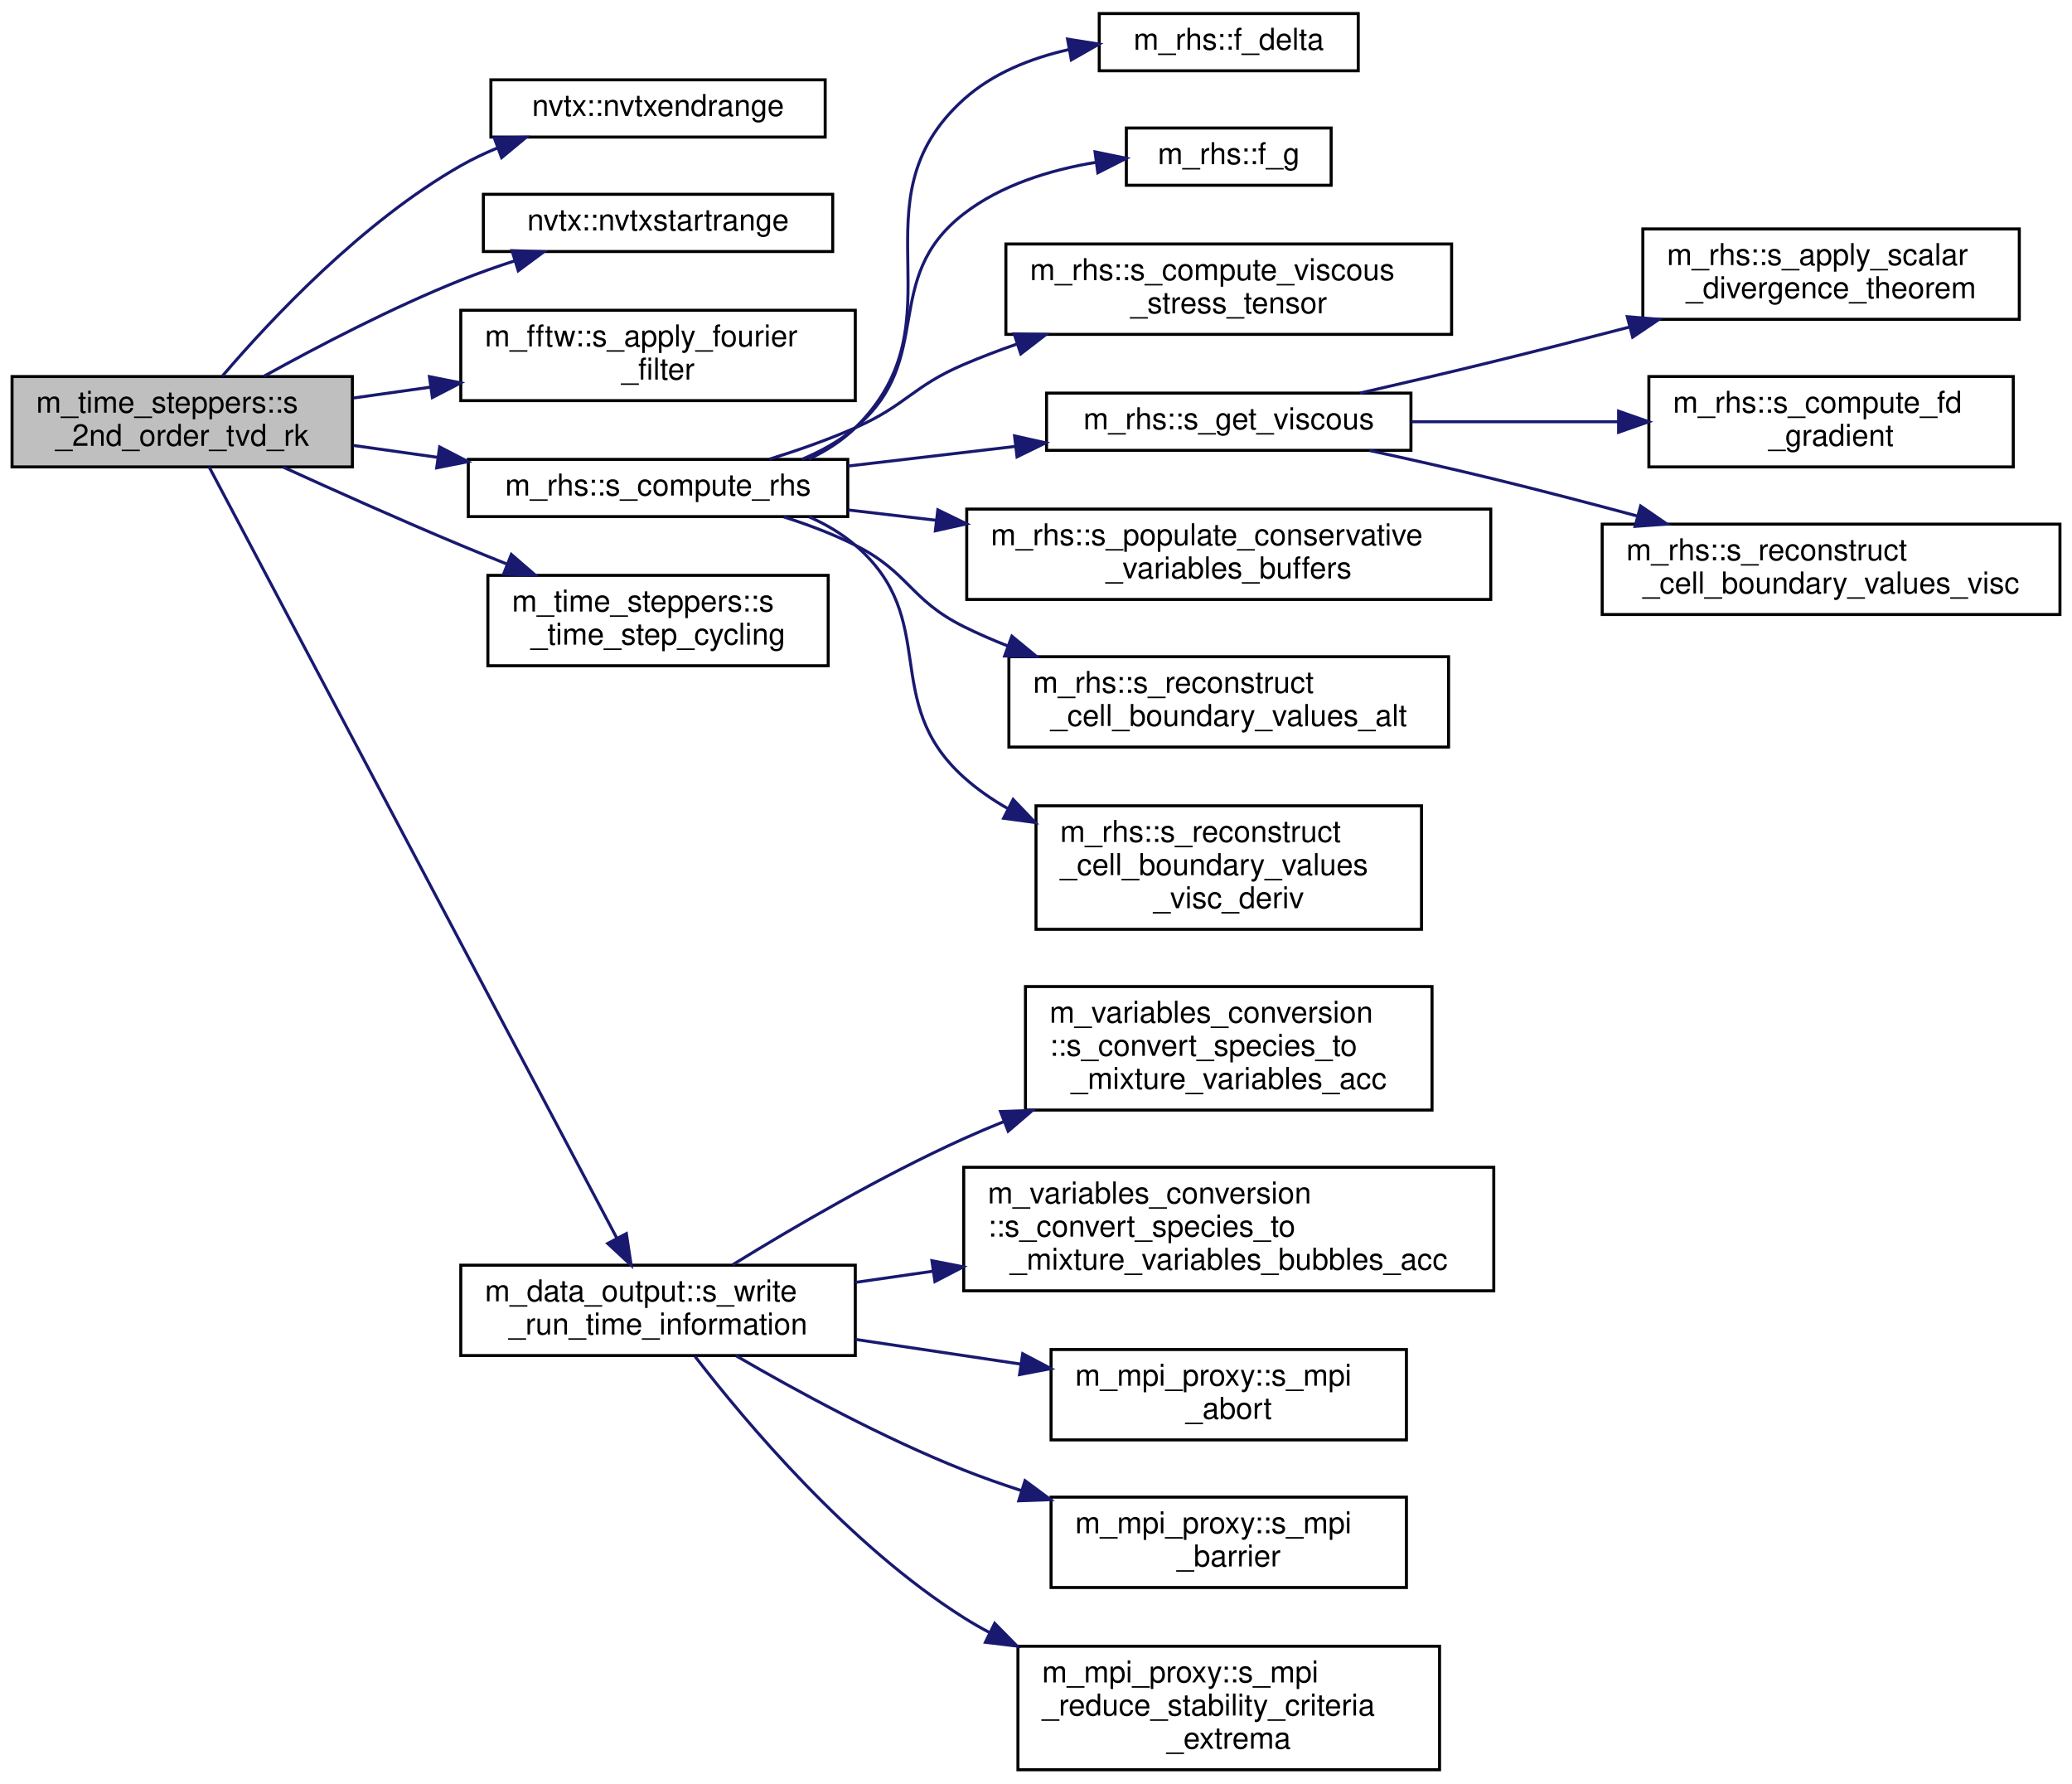
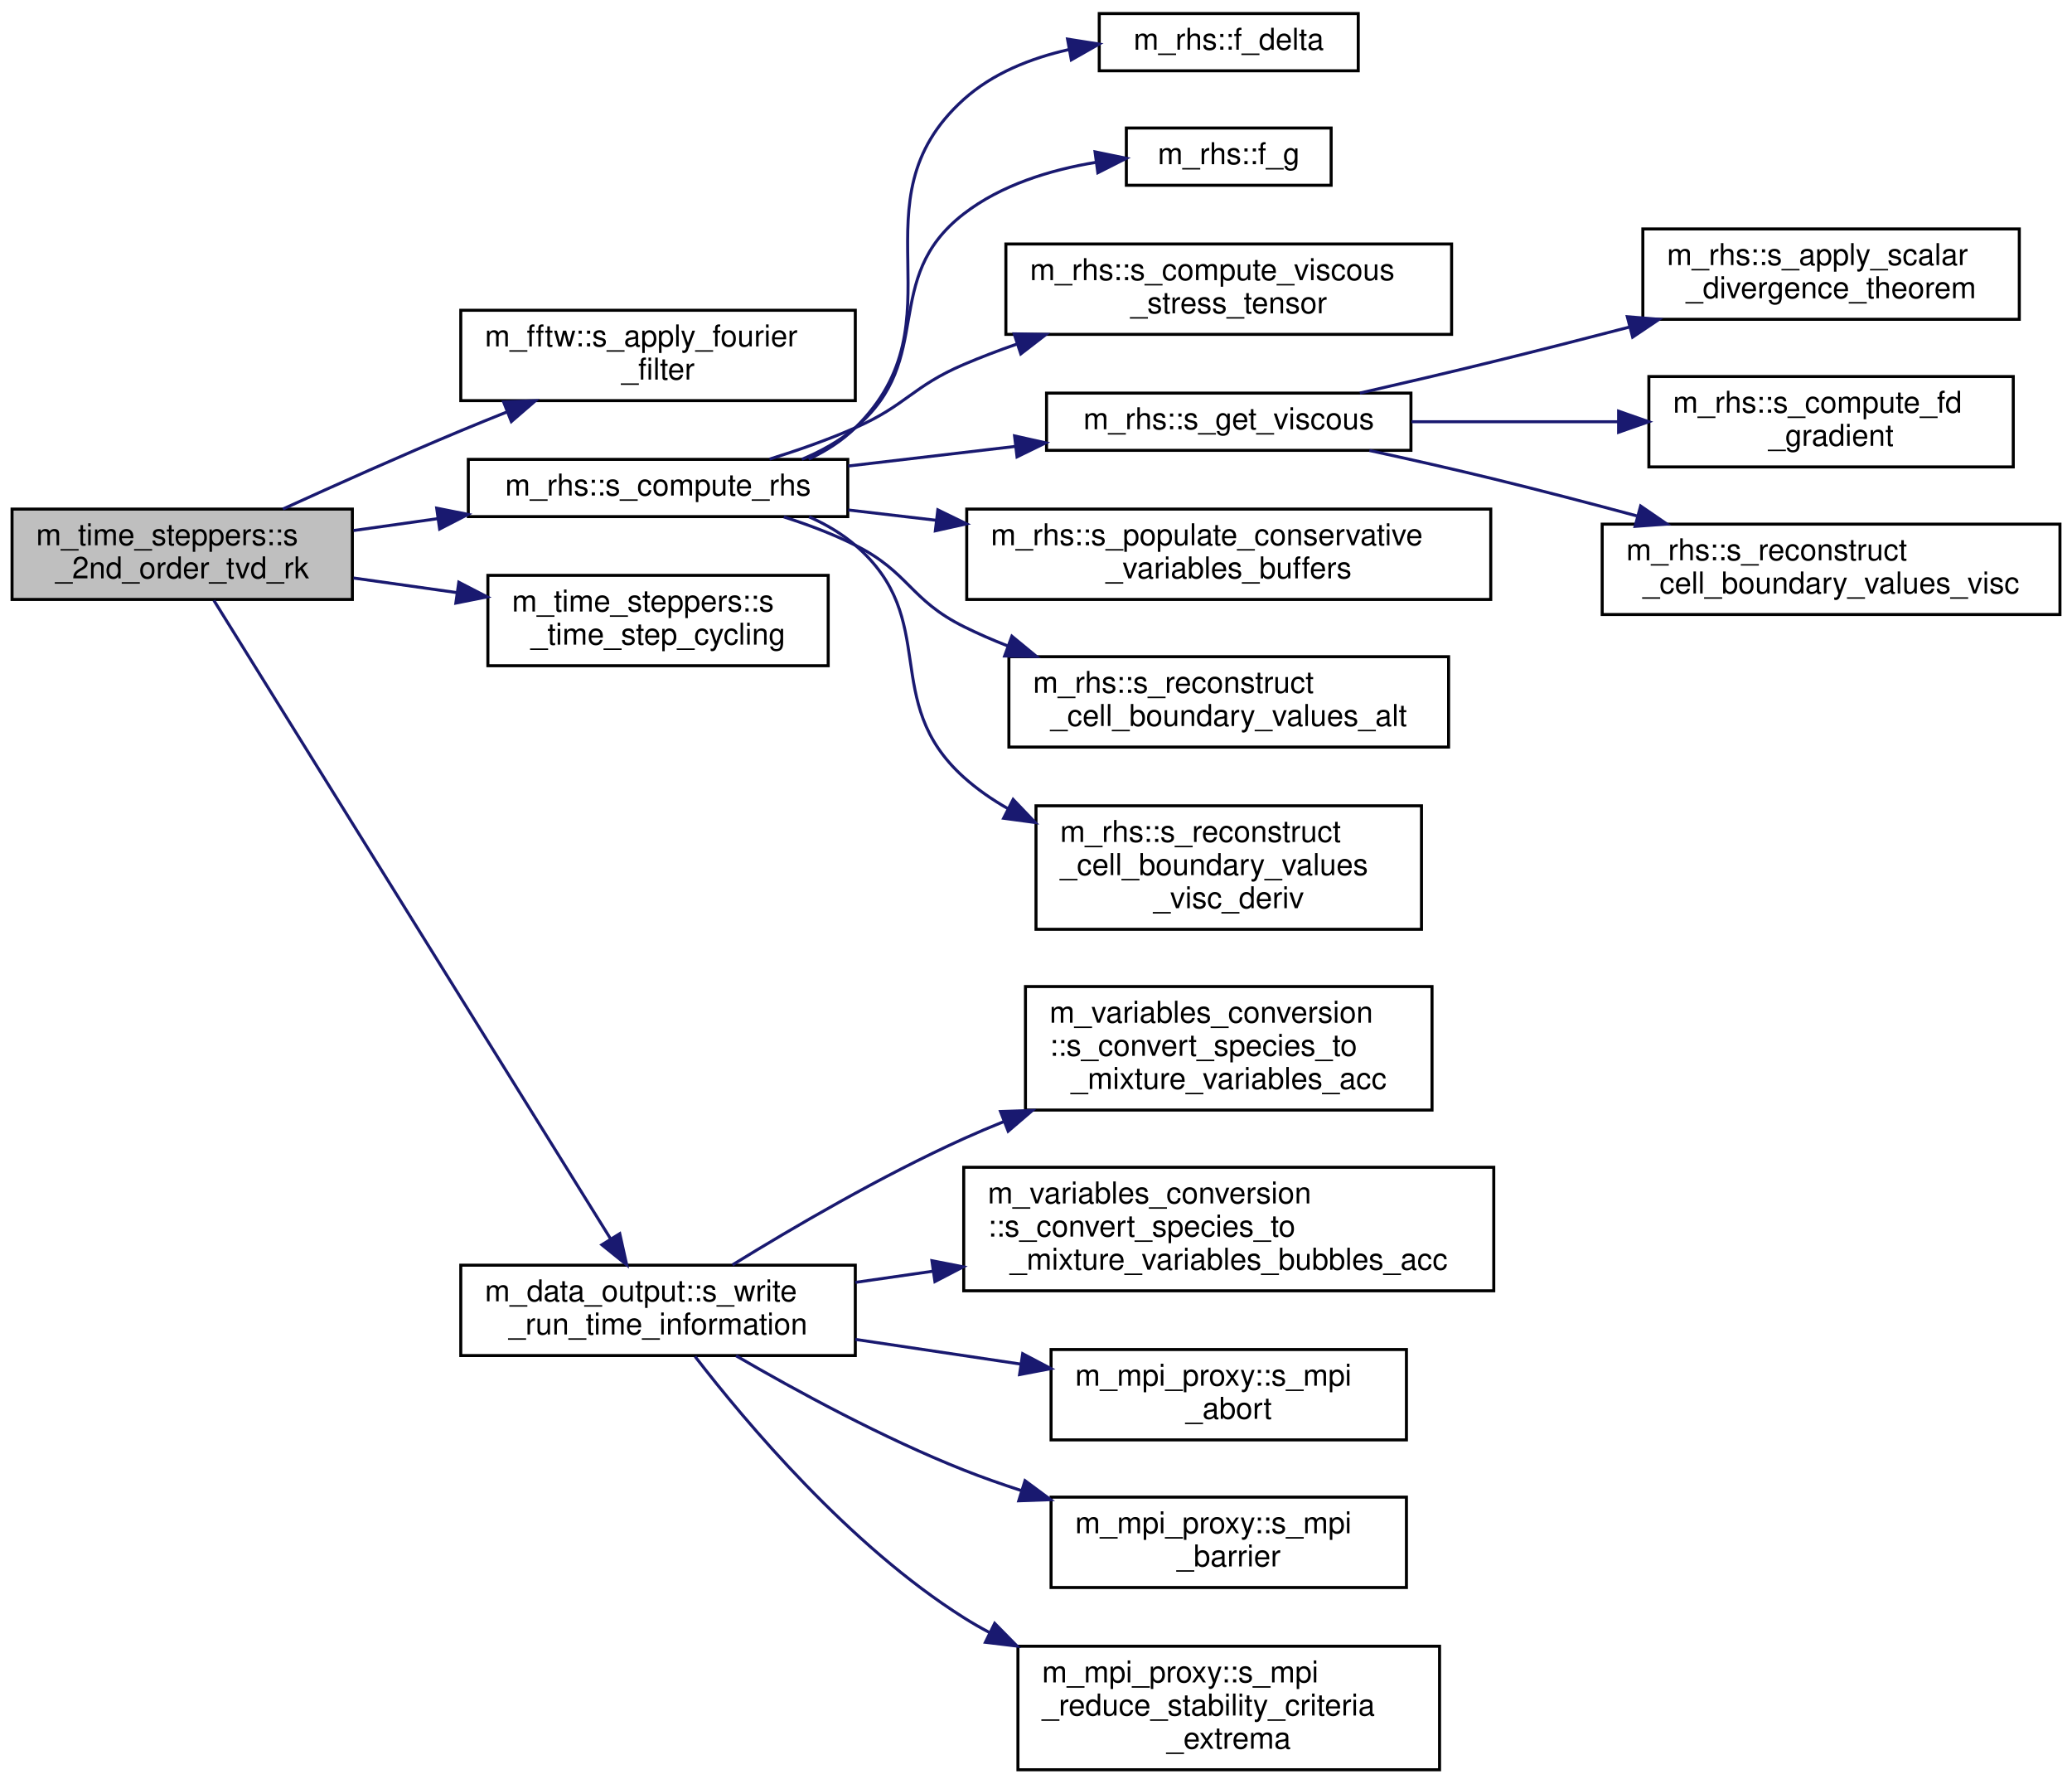
<svg xmlns="http://www.w3.org/2000/svg" xmlns:xlink="http://www.w3.org/1999/xlink" width="688pt" height="592pt" viewBox="0.00 0.00 688.00 592.00">
  <g id="graph0" class="graph" transform="scale(1 1) rotate(0) translate(4 588)">
    <g id="node1" class="node">
      <g id="a_node1">
        <a xlink:title="2nd order TVD RK time-stepping algorithm">
-           <polygon fill="#bfbfbf" stroke="black" points="0,-433 0,-463 113,-463 113,-433 0,-433" />
-           <text text-anchor="start" x="8" y="-451" font-family="Helvetica,sans-Serif" font-size="10.00">m_time_steppers::s</text>
-           <text text-anchor="middle" x="56.5" y="-440" font-family="Helvetica,sans-Serif" font-size="10.00">_2nd_order_tvd_rk</text>
+           <polygon fill="#bfbfbf" stroke="black" points="0,-389 0,-419 113,-419 113,-389 0,-389" />
+           <text text-anchor="start" x="8" y="-407" font-family="Helvetica,sans-Serif" font-size="10.00">m_time_steppers::s</text>
+           <text text-anchor="middle" x="56.5" y="-396" font-family="Helvetica,sans-Serif" font-size="10.00">_2nd_order_tvd_rk</text>
        </a>
      </g>
    </g>
    <g id="node2" class="node">
      <g id="a_node2">
-         <a xlink:href="namespacenvtx.html#aed9b06c5398e0a5b8d7a6e687564fb46" target="_top" xlink:title=" ">
-           <polygon fill="none" stroke="black" points="159,-542.5 159,-561.5 270,-561.5 270,-542.5 159,-542.5" />
-           <text text-anchor="middle" x="214.5" y="-549.5" font-family="Helvetica,sans-Serif" font-size="10.00">nvtx::nvtxendrange</text>
-         </a>
-       </g>
-     </g>
-     <g id="edge1" class="edge">
-       <path fill="none" stroke="midnightblue" d="M69.84,-463.16C86.08,-482.15 116.4,-514.44 149,-533 152.87,-535.2 157.02,-537.17 161.28,-538.93" />
-       <polygon fill="midnightblue" stroke="midnightblue" points="160.12,-542.23 170.72,-542.44 162.56,-535.67 160.12,-542.23" />
-     </g>
-     <g id="node3" class="node">
-       <g id="a_node3">
-         <a xlink:href="namespacenvtx.html#abaf43be3229e42bd0f4c1e75d9670075" target="_top" xlink:title=" ">
-           <polygon fill="none" stroke="black" points="156.5,-504.5 156.5,-523.5 272.5,-523.5 272.5,-504.5 156.5,-504.5" />
-           <text text-anchor="middle" x="214.5" y="-511.5" font-family="Helvetica,sans-Serif" font-size="10.00">nvtx::nvtxstartrange</text>
-         </a>
-       </g>
-     </g>
-     <g id="edge2" class="edge">
-       <path fill="none" stroke="midnightblue" d="M83.71,-463.14C101.68,-473.09 126.28,-485.91 149,-495 154.76,-497.3 160.91,-499.47 167.04,-501.46" />
-       <polygon fill="midnightblue" stroke="midnightblue" points="166.01,-504.8 176.59,-504.43 168.08,-498.12 166.01,-504.8" />
-     </g>
-     <g id="node4" class="node">
-       <g id="a_node4">
        <a xlink:href="namespacem__fftw.html#ada93950a5527dfe2a35cc4f4ba77cb96" target="_top" xlink:title="The purpose of this subroutine is to apply a Fourier low- pass filter to the flow variables in the az...">
          <polygon fill="none" stroke="black" points="149,-455 149,-485 280,-485 280,-455 149,-455" />
          <text text-anchor="start" x="157" y="-473" font-family="Helvetica,sans-Serif" font-size="10.00">m_fftw::s_apply_fourier</text>
          <text text-anchor="middle" x="214.5" y="-462" font-family="Helvetica,sans-Serif" font-size="10.00">_filter</text>
        </a>
      </g>
    </g>
-     <g id="edge3" class="edge">
-       <path fill="none" stroke="midnightblue" d="M113.38,-455.88C121.67,-457.05 130.33,-458.27 138.93,-459.48" />
-       <polygon fill="midnightblue" stroke="midnightblue" points="138.59,-462.97 148.98,-460.9 139.57,-456.04 138.59,-462.97" />
-     </g>
-     <g id="node5" class="node">
-       <g id="a_node5">
+     <g id="edge1" class="edge">
+       <path fill="none" stroke="midnightblue" d="M89.93,-419.02C107.35,-426.96 129.24,-436.75 149,-445 153.99,-447.08 159.21,-449.2 164.44,-451.29" />
+       <polygon fill="midnightblue" stroke="midnightblue" points="163.22,-454.57 173.8,-454.98 165.79,-448.06 163.22,-454.57" />
+     </g>
+     <g id="node3" class="node">
+       <g id="a_node3">
        <a xlink:href="namespacem__rhs.html#a361f0038973069452cc88430c49bcfe8" target="_top" xlink:title=" ">
          <polygon fill="none" stroke="black" points="151.5,-416.5 151.5,-435.5 277.5,-435.5 277.5,-416.5 151.5,-416.5" />
          <text text-anchor="middle" x="214.5" y="-423.5" font-family="Helvetica,sans-Serif" font-size="10.00">m_rhs::s_compute_rhs</text>
        </a>
      </g>
    </g>
-     <g id="edge4" class="edge">
-       <path fill="none" stroke="midnightblue" d="M113.38,-440.12C122.43,-438.84 131.92,-437.51 141.29,-436.18" />
-       <polygon fill="midnightblue" stroke="midnightblue" points="141.98,-439.62 151.39,-434.76 141,-432.69 141.98,-439.62" />
-     </g>
-     <g id="node16" class="node">
-       <g id="a_node16">
+     <g id="edge2" class="edge">
+       <path fill="none" stroke="midnightblue" d="M113.38,-411.88C122.43,-413.16 131.92,-414.49 141.29,-415.82" />
+       <polygon fill="midnightblue" stroke="midnightblue" points="141,-419.31 151.39,-417.24 141.98,-412.38 141,-419.31" />
+     </g>
+     <g id="node14" class="node">
+       <g id="a_node14">
        <a xlink:href="namespacem__time__steppers.html#a575aa7f95bf96994f49d81d71d19c192" target="_top" xlink:title="This subroutine saves the temporary q_prim_vf vector into the q_prim_ts vector that is then used in p...">
          <polygon fill="none" stroke="black" points="158,-367 158,-397 271,-397 271,-367 158,-367" />
          <text text-anchor="start" x="166" y="-385" font-family="Helvetica,sans-Serif" font-size="10.00">m_time_steppers::s</text>
          <text text-anchor="middle" x="214.5" y="-374" font-family="Helvetica,sans-Serif" font-size="10.00">_time_step_cycling</text>
        </a>
      </g>
    </g>
-     <g id="edge15" class="edge">
-       <path fill="none" stroke="midnightblue" d="M89.93,-432.98C107.35,-425.04 129.24,-415.25 149,-407 153.99,-404.92 159.21,-402.8 164.44,-400.71" />
-       <polygon fill="midnightblue" stroke="midnightblue" points="165.79,-403.94 173.8,-397.02 163.22,-397.43 165.79,-403.94" />
-     </g>
-     <g id="node17" class="node">
-       <g id="a_node17">
+     <g id="edge13" class="edge">
+       <path fill="none" stroke="midnightblue" d="M113.38,-396.12C124.54,-394.55 136.35,-392.88 147.8,-391.26" />
+       <polygon fill="midnightblue" stroke="midnightblue" points="148.34,-394.72 157.75,-389.86 147.36,-387.79 148.34,-394.72" />
+     </g>
+     <g id="node15" class="node">
+       <g id="a_node15">
        <a xlink:href="namespacem__data__output.html#a33a72559ec5cfdedf7162a8269d41201" target="_top" xlink:title="The goal of the procedure is to output to the run-time information file the stability criteria extrem...">
          <polygon fill="none" stroke="black" points="149,-138 149,-168 280,-168 280,-138 149,-138" />
          <text text-anchor="start" x="157" y="-156" font-family="Helvetica,sans-Serif" font-size="10.00">m_data_output::s_write</text>
          <text text-anchor="middle" x="214.5" y="-145" font-family="Helvetica,sans-Serif" font-size="10.00">_run_time_information</text>
        </a>
      </g>
    </g>
-     <g id="edge16" class="edge">
-       <path fill="none" stroke="midnightblue" d="M65.45,-432.97C90.8,-385.03 169.86,-235.52 200.85,-176.91" />
-       <polygon fill="midnightblue" stroke="midnightblue" points="203.98,-178.48 205.57,-168 197.8,-175.21 203.98,-178.48" />
-     </g>
-     <g id="node6" class="node">
-       <g id="a_node6">
+     <g id="edge14" class="edge">
+       <path fill="none" stroke="midnightblue" d="M67.02,-388.68C93.3,-346.39 166.99,-227.84 198.69,-176.83" />
+       <polygon fill="midnightblue" stroke="midnightblue" points="201.79,-178.46 204.1,-168.12 195.85,-174.77 201.79,-178.46" />
+     </g>
+     <g id="node4" class="node">
+       <g id="a_node4">
        <a xlink:href="namespacem__rhs.html#a505bdec14965140a760442507b2a4b04" target="_top" xlink:title="This function give the spatial support of the acoustic source.">
          <polygon fill="none" stroke="black" points="361,-564.5 361,-583.5 447,-583.5 447,-564.5 361,-564.5" />
          <text text-anchor="middle" x="404" y="-571.5" font-family="Helvetica,sans-Serif" font-size="10.00">m_rhs::f_delta</text>
        </a>
      </g>
    </g>
-     <g id="edge5" class="edge">
+     <g id="edge3" class="edge">
      <path fill="none" stroke="midnightblue" d="M264.49,-435.57C270.2,-438.24 275.57,-441.65 280,-446 316.4,-481.74 278.1,-520.85 316,-555 325.61,-563.66 338.22,-568.68 350.86,-571.53" />
      <polygon fill="midnightblue" stroke="midnightblue" points="350.47,-575.02 360.93,-573.37 351.73,-568.13 350.47,-575.02" />
    </g>
-     <g id="node7" class="node">
-       <g id="a_node7">
+     <g id="node5" class="node">
+       <g id="a_node5">
        <a xlink:href="namespacem__rhs.html#a642873683995e4b85749c56f3365a96a" target="_top" xlink:title="This function gives the temporally varying amplitude of the pulse.">
          <polygon fill="none" stroke="black" points="370,-526.5 370,-545.5 438,-545.5 438,-526.5 370,-526.5" />
          <text text-anchor="middle" x="404" y="-533.5" font-family="Helvetica,sans-Serif" font-size="10.00">m_rhs::f_g</text>
        </a>
      </g>
    </g>
-     <g id="edge6" class="edge">
+     <g id="edge4" class="edge">
      <path fill="none" stroke="midnightblue" d="M262.24,-435.51C268.65,-438.19 274.8,-441.61 280,-446 307.04,-468.82 288.01,-495.36 316,-517 328.42,-526.61 344.68,-531.58 359.78,-534.09" />
      <polygon fill="midnightblue" stroke="midnightblue" points="359.6,-537.59 369.98,-535.45 360.53,-530.66 359.6,-537.59" />
    </g>
-     <g id="node8" class="node">
-       <g id="a_node8">
+     <g id="node6" class="node">
+       <g id="a_node6">
        <a xlink:href="namespacem__rhs.html#a2da1b596b26740b8edff160297676447" target="_top" xlink:title="The purpose of this subroutine is to compute the viscous stress tensor for the cells directly next to...">
          <polygon fill="none" stroke="black" points="330,-477 330,-507 478,-507 478,-477 330,-477" />
          <text text-anchor="start" x="338" y="-495" font-family="Helvetica,sans-Serif" font-size="10.00">m_rhs::s_compute_viscous</text>
          <text text-anchor="middle" x="404" y="-484" font-family="Helvetica,sans-Serif" font-size="10.00">_stress_tensor</text>
        </a>
      </g>
    </g>
-     <g id="edge7" class="edge">
+     <g id="edge5" class="edge">
      <path fill="none" stroke="midnightblue" d="M251.52,-435.58C260.94,-438.52 270.99,-442.03 280,-446 296.96,-453.46 298.97,-459.72 316,-467 321.69,-469.43 327.69,-471.71 333.76,-473.82" />
      <polygon fill="midnightblue" stroke="midnightblue" points="332.75,-477.17 343.34,-476.99 334.95,-470.52 332.75,-477.17" />
    </g>
-     <g id="node9" class="node">
-       <g id="a_node9">
+     <g id="node7" class="node">
+       <g id="a_node7">
        <a xlink:href="namespacem__rhs.html#af3a790f913beb679bf0cf9d6c8c15fda" target="_top" xlink:title="This subroutine compute the TVD flux function.">
          <polygon fill="none" stroke="black" points="343.5,-438.5 343.5,-457.5 464.5,-457.5 464.5,-438.5 343.5,-438.5" />
          <text text-anchor="middle" x="404" y="-445.5" font-family="Helvetica,sans-Serif" font-size="10.00">m_rhs::s_get_viscous</text>
        </a>
      </g>
    </g>
-     <g id="edge8" class="edge">
+     <g id="edge6" class="edge">
      <path fill="none" stroke="midnightblue" d="M277.67,-433.3C295.48,-435.38 315.01,-437.68 333.25,-439.82" />
      <polygon fill="midnightblue" stroke="midnightblue" points="332.88,-443.3 343.22,-440.99 333.7,-436.34 332.88,-443.3" />
    </g>
-     <g id="node13" class="node">
-       <g id="a_node13">
+     <g id="node11" class="node">
+       <g id="a_node11">
        <a xlink:href="namespacem__rhs.html#a2647dbdf6b09315564ef060e1f49df0d" target="_top" xlink:title="The purpose of this procedure is to populate the buffers of the conservative variables,...">
          <polygon fill="none" stroke="black" points="317,-389 317,-419 491,-419 491,-389 317,-389" />
          <text text-anchor="start" x="325" y="-407" font-family="Helvetica,sans-Serif" font-size="10.00">m_rhs::s_populate_conservative</text>
          <text text-anchor="middle" x="404" y="-396" font-family="Helvetica,sans-Serif" font-size="10.00">_variables_buffers</text>
        </a>
      </g>
    </g>
-     <g id="edge12" class="edge">
+     <g id="edge10" class="edge">
      <path fill="none" stroke="midnightblue" d="M277.67,-418.7C287.11,-417.6 297.03,-416.43 306.98,-415.27" />
      <polygon fill="midnightblue" stroke="midnightblue" points="307.4,-418.74 316.92,-414.1 306.58,-411.79 307.4,-418.74" />
    </g>
-     <g id="node14" class="node">
-       <g id="a_node14">
+     <g id="node12" class="node">
+       <g id="a_node12">
        <a xlink:href="namespacem__rhs.html#a0cee7fe1eb9823ae4c595fdcf20d1f98" target="_top" xlink:title="The purpose of this subroutine is to WENO-reconstruct the left and the right cell-boundary values,...">
          <polygon fill="none" stroke="black" points="331,-340 331,-370 477,-370 477,-340 331,-340" />
          <text text-anchor="start" x="339" y="-358" font-family="Helvetica,sans-Serif" font-size="10.00">m_rhs::s_reconstruct</text>
          <text text-anchor="middle" x="404" y="-347" font-family="Helvetica,sans-Serif" font-size="10.00">_cell_boundary_values_alt</text>
        </a>
      </g>
    </g>
-     <g id="edge13" class="edge">
+     <g id="edge11" class="edge">
      <path fill="none" stroke="midnightblue" d="M256.26,-416.4C264.33,-413.83 272.59,-410.72 280,-407 297.88,-398.03 298.09,-388.91 316,-380 320.63,-377.7 325.51,-375.57 330.49,-373.62" />
      <polygon fill="midnightblue" stroke="midnightblue" points="331.99,-376.8 340.17,-370.07 329.58,-370.23 331.99,-376.8" />
    </g>
-     <g id="node15" class="node">
-       <g id="a_node15">
+     <g id="node13" class="node">
+       <g id="a_node13">
        <a xlink:href="namespacem__rhs.html#a25bdc177e6dcc53cb266cdaf75b5bdb6" target="_top" xlink:title=" ">
          <polygon fill="none" stroke="black" points="340,-279.5 340,-320.5 468,-320.5 468,-279.5 340,-279.5" />
          <text text-anchor="start" x="348" y="-308.5" font-family="Helvetica,sans-Serif" font-size="10.00">m_rhs::s_reconstruct</text>
          <text text-anchor="start" x="348" y="-297.5" font-family="Helvetica,sans-Serif" font-size="10.00">_cell_boundary_values</text>
          <text text-anchor="middle" x="404" y="-286.5" font-family="Helvetica,sans-Serif" font-size="10.00">_visc_deriv</text>
        </a>
      </g>
    </g>
-     <g id="edge14" class="edge">
+     <g id="edge12" class="edge">
      <path fill="none" stroke="midnightblue" d="M264.65,-416.43C270.21,-413.97 275.48,-410.88 280,-407 308.65,-382.38 287.92,-355.27 316,-330 320.41,-326.03 325.38,-322.58 330.64,-319.58" />
      <polygon fill="midnightblue" stroke="midnightblue" points="332.41,-322.61 339.74,-314.95 329.24,-316.37 332.41,-322.61" />
    </g>
-     <g id="node10" class="node">
-       <g id="a_node10">
+     <g id="node8" class="node">
+       <g id="a_node8">
        <a xlink:href="namespacem__rhs.html#ac7d49938e97f8843c84f335ff0f6cceb" target="_top" xlink:title="The purpose of this subroutine is to employ the inputted left and right cell-boundary integral-averag...">
          <polygon fill="none" stroke="black" points="541.5,-482 541.5,-512 666.5,-512 666.5,-482 541.5,-482" />
          <text text-anchor="start" x="549.5" y="-500" font-family="Helvetica,sans-Serif" font-size="10.00">m_rhs::s_apply_scalar</text>
          <text text-anchor="middle" x="604" y="-489" font-family="Helvetica,sans-Serif" font-size="10.00">_divergence_theorem</text>
        </a>
      </g>
    </g>
-     <g id="edge9" class="edge">
+     <g id="edge7" class="edge">
      <path fill="none" stroke="midnightblue" d="M447.54,-457.51C461.7,-460.75 477.55,-464.45 492,-468 506.54,-471.57 522.11,-475.54 536.85,-479.37" />
      <polygon fill="midnightblue" stroke="midnightblue" points="536.34,-482.86 546.9,-482 538.11,-476.09 536.34,-482.86" />
    </g>
-     <g id="node11" class="node">
-       <g id="a_node11">
+     <g id="node9" class="node">
+       <g id="a_node9">
        <a xlink:href="namespacem__rhs.html#abf11c6f8bb16f3c74cc0205b16d31e96" target="_top" xlink:title="Computes the scalar gradient fields via finite differences.">
          <polygon fill="none" stroke="black" points="543.5,-433 543.5,-463 664.5,-463 664.5,-433 543.5,-433" />
          <text text-anchor="start" x="551.5" y="-451" font-family="Helvetica,sans-Serif" font-size="10.00">m_rhs::s_compute_fd</text>
          <text text-anchor="middle" x="604" y="-440" font-family="Helvetica,sans-Serif" font-size="10.00">_gradient</text>
        </a>
      </g>
    </g>
-     <g id="edge10" class="edge">
+     <g id="edge8" class="edge">
      <path fill="none" stroke="midnightblue" d="M464.68,-448C486.3,-448 510.91,-448 533.32,-448" />
      <polygon fill="midnightblue" stroke="midnightblue" points="533.45,-451.5 543.45,-448 533.45,-444.5 533.45,-451.5" />
    </g>
-     <g id="node12" class="node">
-       <g id="a_node12">
+     <g id="node10" class="node">
+       <g id="a_node10">
        <a xlink:href="namespacem__rhs.html#a7c15c57e0519165ffc491b7cd81cebb4" target="_top" xlink:title=" ">
          <polygon fill="none" stroke="black" points="528,-384 528,-414 680,-414 680,-384 528,-384" />
          <text text-anchor="start" x="536" y="-402" font-family="Helvetica,sans-Serif" font-size="10.00">m_rhs::s_reconstruct</text>
          <text text-anchor="middle" x="604" y="-391" font-family="Helvetica,sans-Serif" font-size="10.00">_cell_boundary_values_visc</text>
        </a>
      </g>
    </g>
-     <g id="edge11" class="edge">
+     <g id="edge9" class="edge">
      <path fill="none" stroke="midnightblue" d="M450.7,-438.46C464.05,-435.55 478.63,-432.26 492,-429 507.43,-425.23 523.99,-420.91 539.49,-416.74" />
      <polygon fill="midnightblue" stroke="midnightblue" points="540.76,-420.02 549.5,-414.03 538.93,-413.26 540.76,-420.02" />
    </g>
-     <g id="node18" class="node">
-       <g id="a_node18">
+     <g id="node16" class="node">
+       <g id="a_node16">
        <a xlink:href="namespacem__variables__conversion.html#a2469e5a2187755370e7d52628a780fd6" target="_top" xlink:title=" ">
          <polygon fill="none" stroke="black" points="336.5,-219.5 336.5,-260.5 471.5,-260.5 471.5,-219.5 336.5,-219.5" />
          <text text-anchor="start" x="344.5" y="-248.5" font-family="Helvetica,sans-Serif" font-size="10.00">m_variables_conversion</text>
          <text text-anchor="start" x="344.5" y="-237.5" font-family="Helvetica,sans-Serif" font-size="10.00">::s_convert_species_to</text>
          <text text-anchor="middle" x="404" y="-226.5" font-family="Helvetica,sans-Serif" font-size="10.00">_mixture_variables_acc</text>
        </a>
      </g>
    </g>
-     <g id="edge17" class="edge">
+     <g id="edge15" class="edge">
      <path fill="none" stroke="midnightblue" d="M239.22,-168.11C259.18,-180.41 288.76,-197.7 316,-210 320.32,-211.95 324.81,-213.85 329.37,-215.69" />
      <polygon fill="midnightblue" stroke="midnightblue" points="328.22,-219 338.8,-219.37 330.76,-212.48 328.22,-219" />
    </g>
-     <g id="node19" class="node">
-       <g id="a_node19">
+     <g id="node17" class="node">
+       <g id="a_node17">
        <a xlink:href="namespacem__variables__conversion.html#acb81910f3c4223227f19333a919feb6c" target="_top" xlink:title=" ">
          <polygon fill="none" stroke="black" points="316,-159.5 316,-200.5 492,-200.5 492,-159.5 316,-159.5" />
          <text text-anchor="start" x="324" y="-188.5" font-family="Helvetica,sans-Serif" font-size="10.00">m_variables_conversion</text>
          <text text-anchor="start" x="324" y="-177.5" font-family="Helvetica,sans-Serif" font-size="10.00">::s_convert_species_to</text>
          <text text-anchor="middle" x="404" y="-166.5" font-family="Helvetica,sans-Serif" font-size="10.00">_mixture_variables_bubbles_acc</text>
        </a>
      </g>
    </g>
-     <g id="edge18" class="edge">
+     <g id="edge16" class="edge">
      <path fill="none" stroke="midnightblue" d="M280.03,-162.29C288.42,-163.5 297.15,-164.76 305.93,-166.02" />
      <polygon fill="midnightblue" stroke="midnightblue" points="305.44,-169.49 315.83,-167.45 306.44,-162.56 305.44,-169.49" />
    </g>
-     <g id="node20" class="node">
-       <g id="a_node20">
+     <g id="node18" class="node">
+       <g id="a_node18">
        <a xlink:href="namespacem__mpi__proxy.html#a04ac565bad2b22dc045a5eeb4f516e2e" target="_top" xlink:title="The subroutine terminates the MPI execution environment.">
          <polygon fill="none" stroke="black" points="345,-110 345,-140 463,-140 463,-110 345,-110" />
          <text text-anchor="start" x="353" y="-128" font-family="Helvetica,sans-Serif" font-size="10.00">m_mpi_proxy::s_mpi</text>
          <text text-anchor="middle" x="404" y="-117" font-family="Helvetica,sans-Serif" font-size="10.00">_abort</text>
        </a>
      </g>
    </g>
-     <g id="edge19" class="edge">
+     <g id="edge17" class="edge">
      <path fill="none" stroke="midnightblue" d="M280.03,-143.36C297.73,-140.72 316.98,-137.85 334.88,-135.17" />
      <polygon fill="midnightblue" stroke="midnightblue" points="335.58,-138.61 344.95,-133.67 334.54,-131.68 335.58,-138.61" />
    </g>
-     <g id="node21" class="node">
-       <g id="a_node21">
+     <g id="node19" class="node">
+       <g id="a_node19">
        <a xlink:href="namespacem__mpi__proxy.html#abfbc42cea69273bc9fa4a2d78f636eb1" target="_top" xlink:title="Halts all processes until all have reached barrier.">
          <polygon fill="none" stroke="black" points="345,-61 345,-91 463,-91 463,-61 345,-61" />
          <text text-anchor="start" x="353" y="-79" font-family="Helvetica,sans-Serif" font-size="10.00">m_mpi_proxy::s_mpi</text>
          <text text-anchor="middle" x="404" y="-68" font-family="Helvetica,sans-Serif" font-size="10.00">_barrier</text>
        </a>
      </g>
    </g>
-     <g id="edge20" class="edge">
+     <g id="edge18" class="edge">
      <path fill="none" stroke="midnightblue" d="M240.39,-137.93C260.3,-126.35 289.23,-110.61 316,-100 322.17,-97.56 328.67,-95.27 335.24,-93.14" />
      <polygon fill="midnightblue" stroke="midnightblue" points="336.35,-96.46 344.86,-90.16 334.27,-89.78 336.35,-96.46" />
    </g>
-     <g id="node22" class="node">
-       <g id="a_node22">
+     <g id="node20" class="node">
+       <g id="a_node20">
        <a xlink:href="namespacem__mpi__proxy.html#a340a2c9b1688582ee485dd5d9bbcc864" target="_top" xlink:title="The goal of this subroutine is to determine the global extrema of the stability criteria in the compu...">
          <polygon fill="none" stroke="black" points="334,-0.5 334,-41.5 474,-41.5 474,-0.5 334,-0.5" />
          <text text-anchor="start" x="342" y="-29.5" font-family="Helvetica,sans-Serif" font-size="10.00">m_mpi_proxy::s_mpi</text>
          <text text-anchor="start" x="342" y="-18.5" font-family="Helvetica,sans-Serif" font-size="10.00">_reduce_stability_criteria</text>
          <text text-anchor="middle" x="404" y="-7.5" font-family="Helvetica,sans-Serif" font-size="10.00">_extrema</text>
        </a>
      </g>
    </g>
-     <g id="edge21" class="edge">
+     <g id="edge19" class="edge">
      <path fill="none" stroke="midnightblue" d="M226.8,-137.68C243.84,-115.6 278.15,-74.86 316,-51 318.77,-49.25 321.66,-47.59 324.62,-46.02" />
      <polygon fill="midnightblue" stroke="midnightblue" points="326.28,-49.1 333.71,-41.55 323.19,-42.82 326.28,-49.1" />
    </g>
  </g>
</svg>
